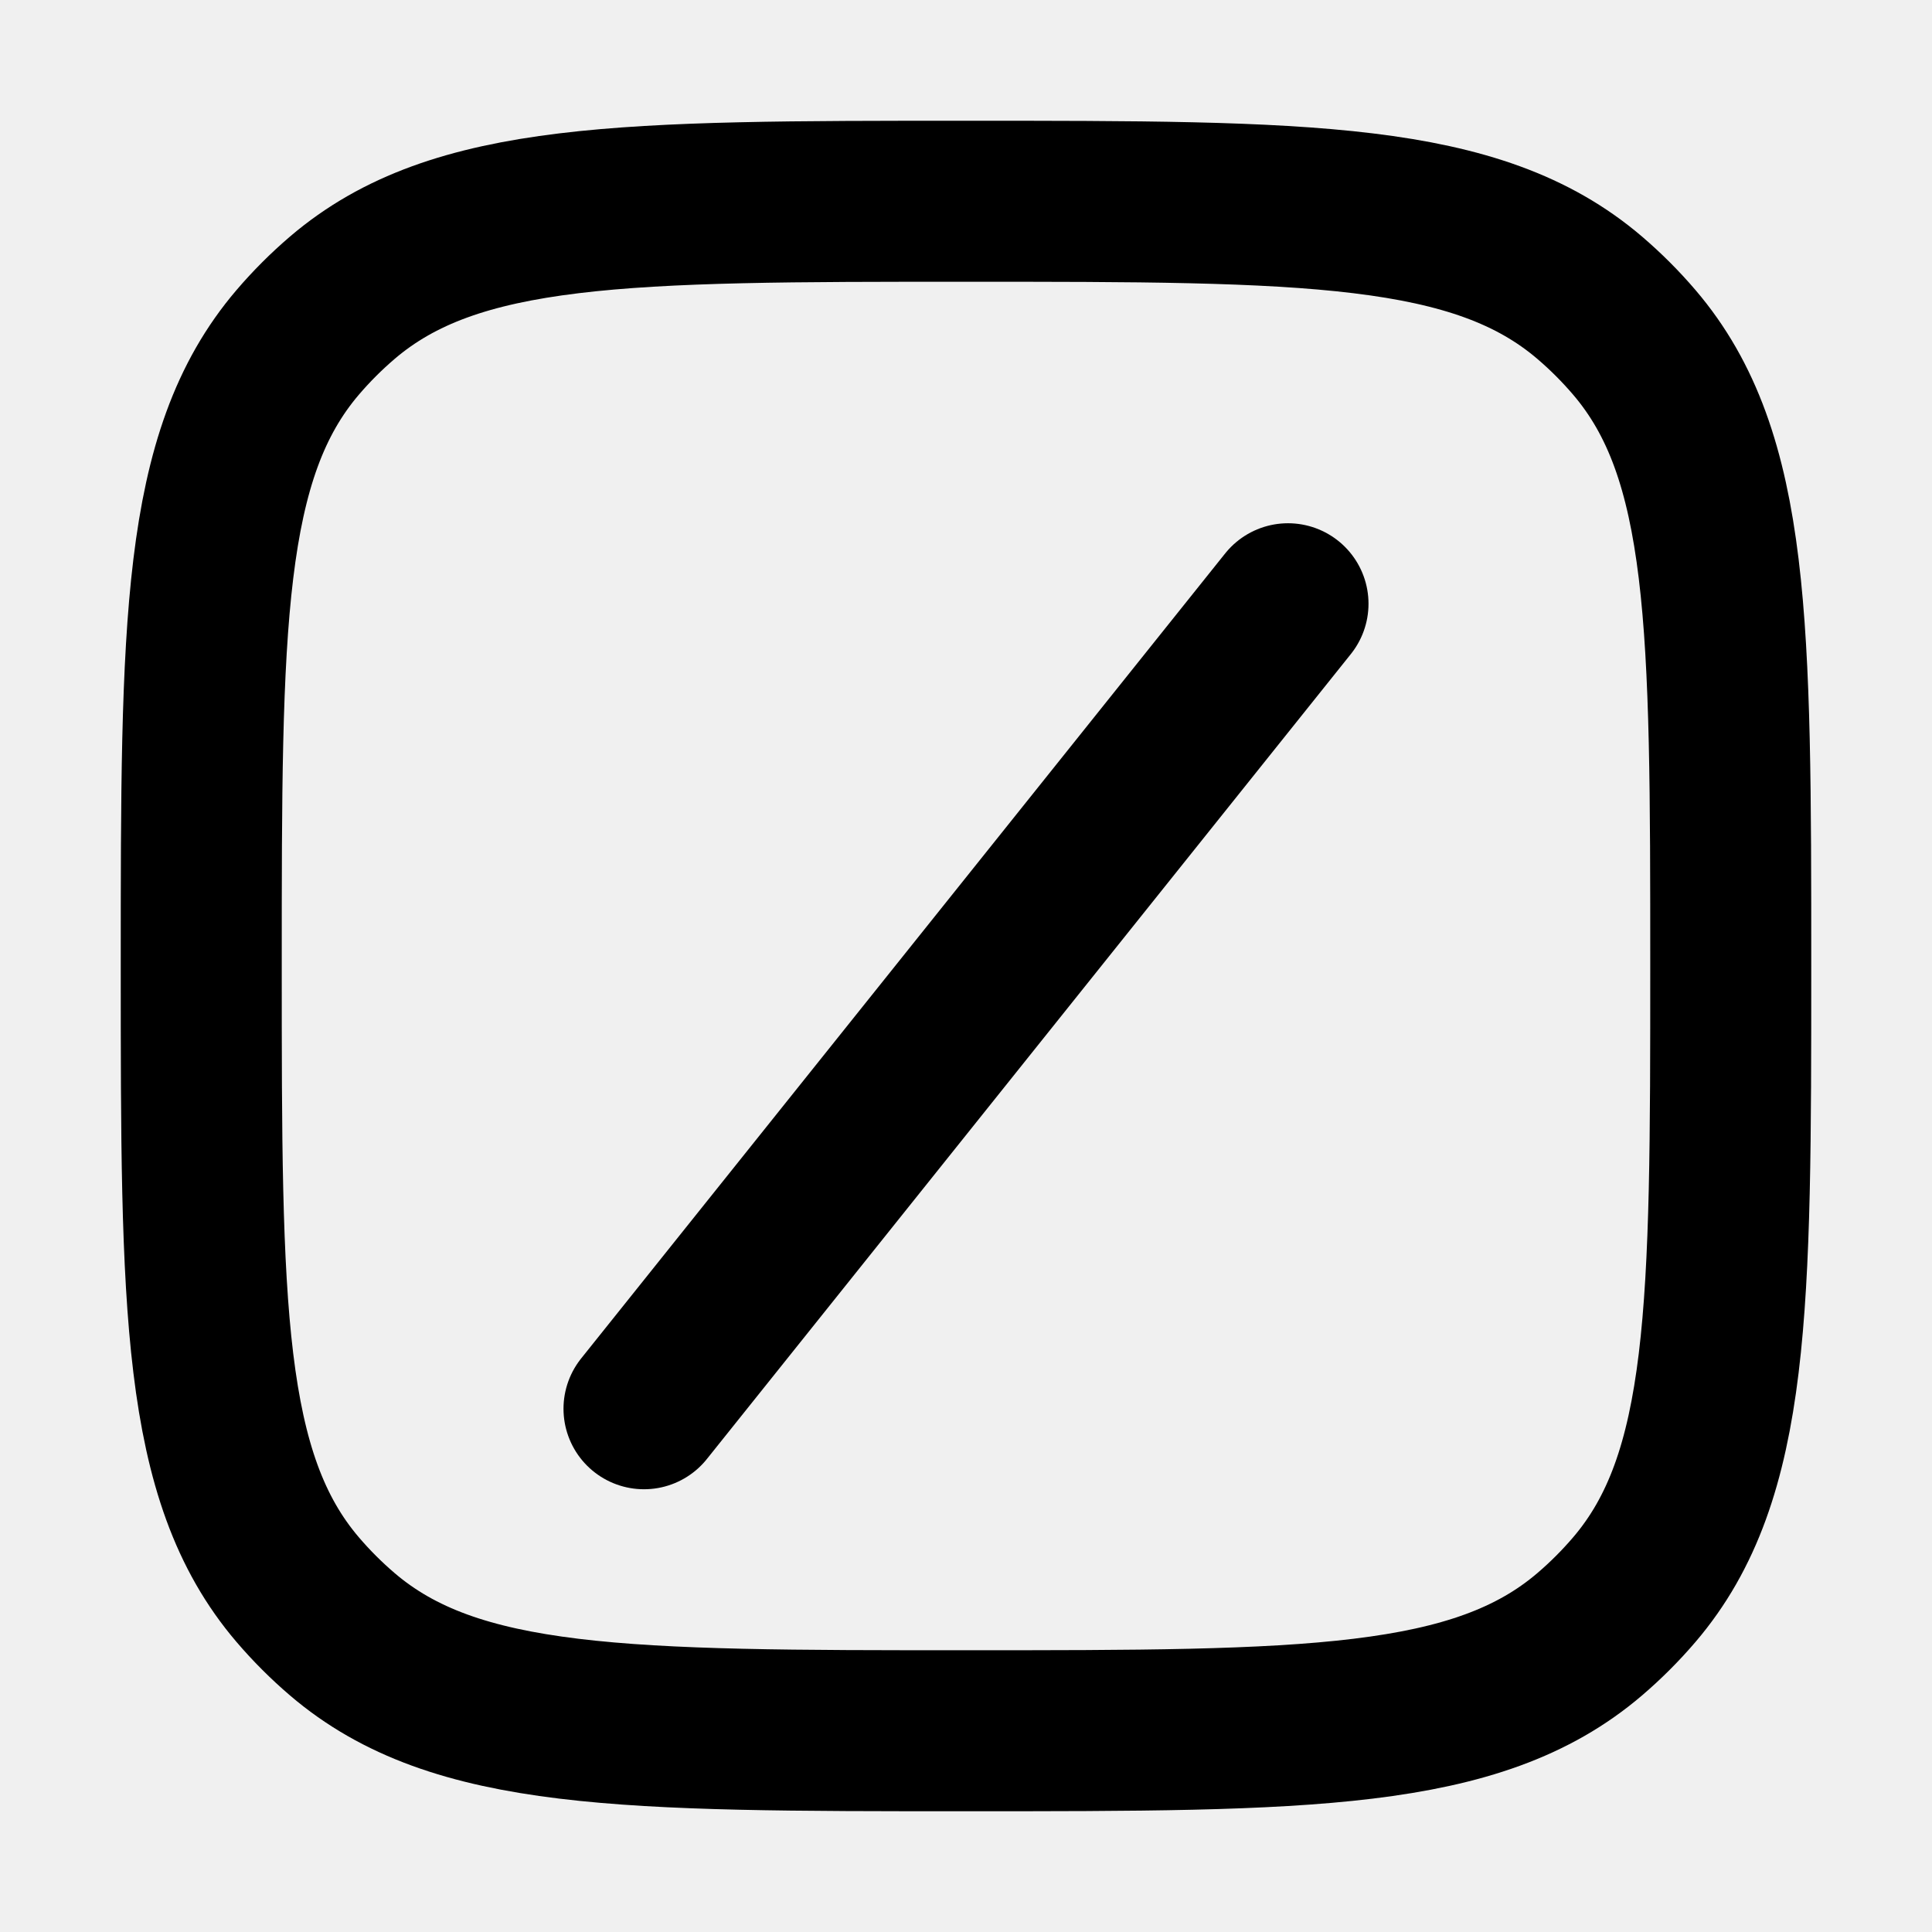
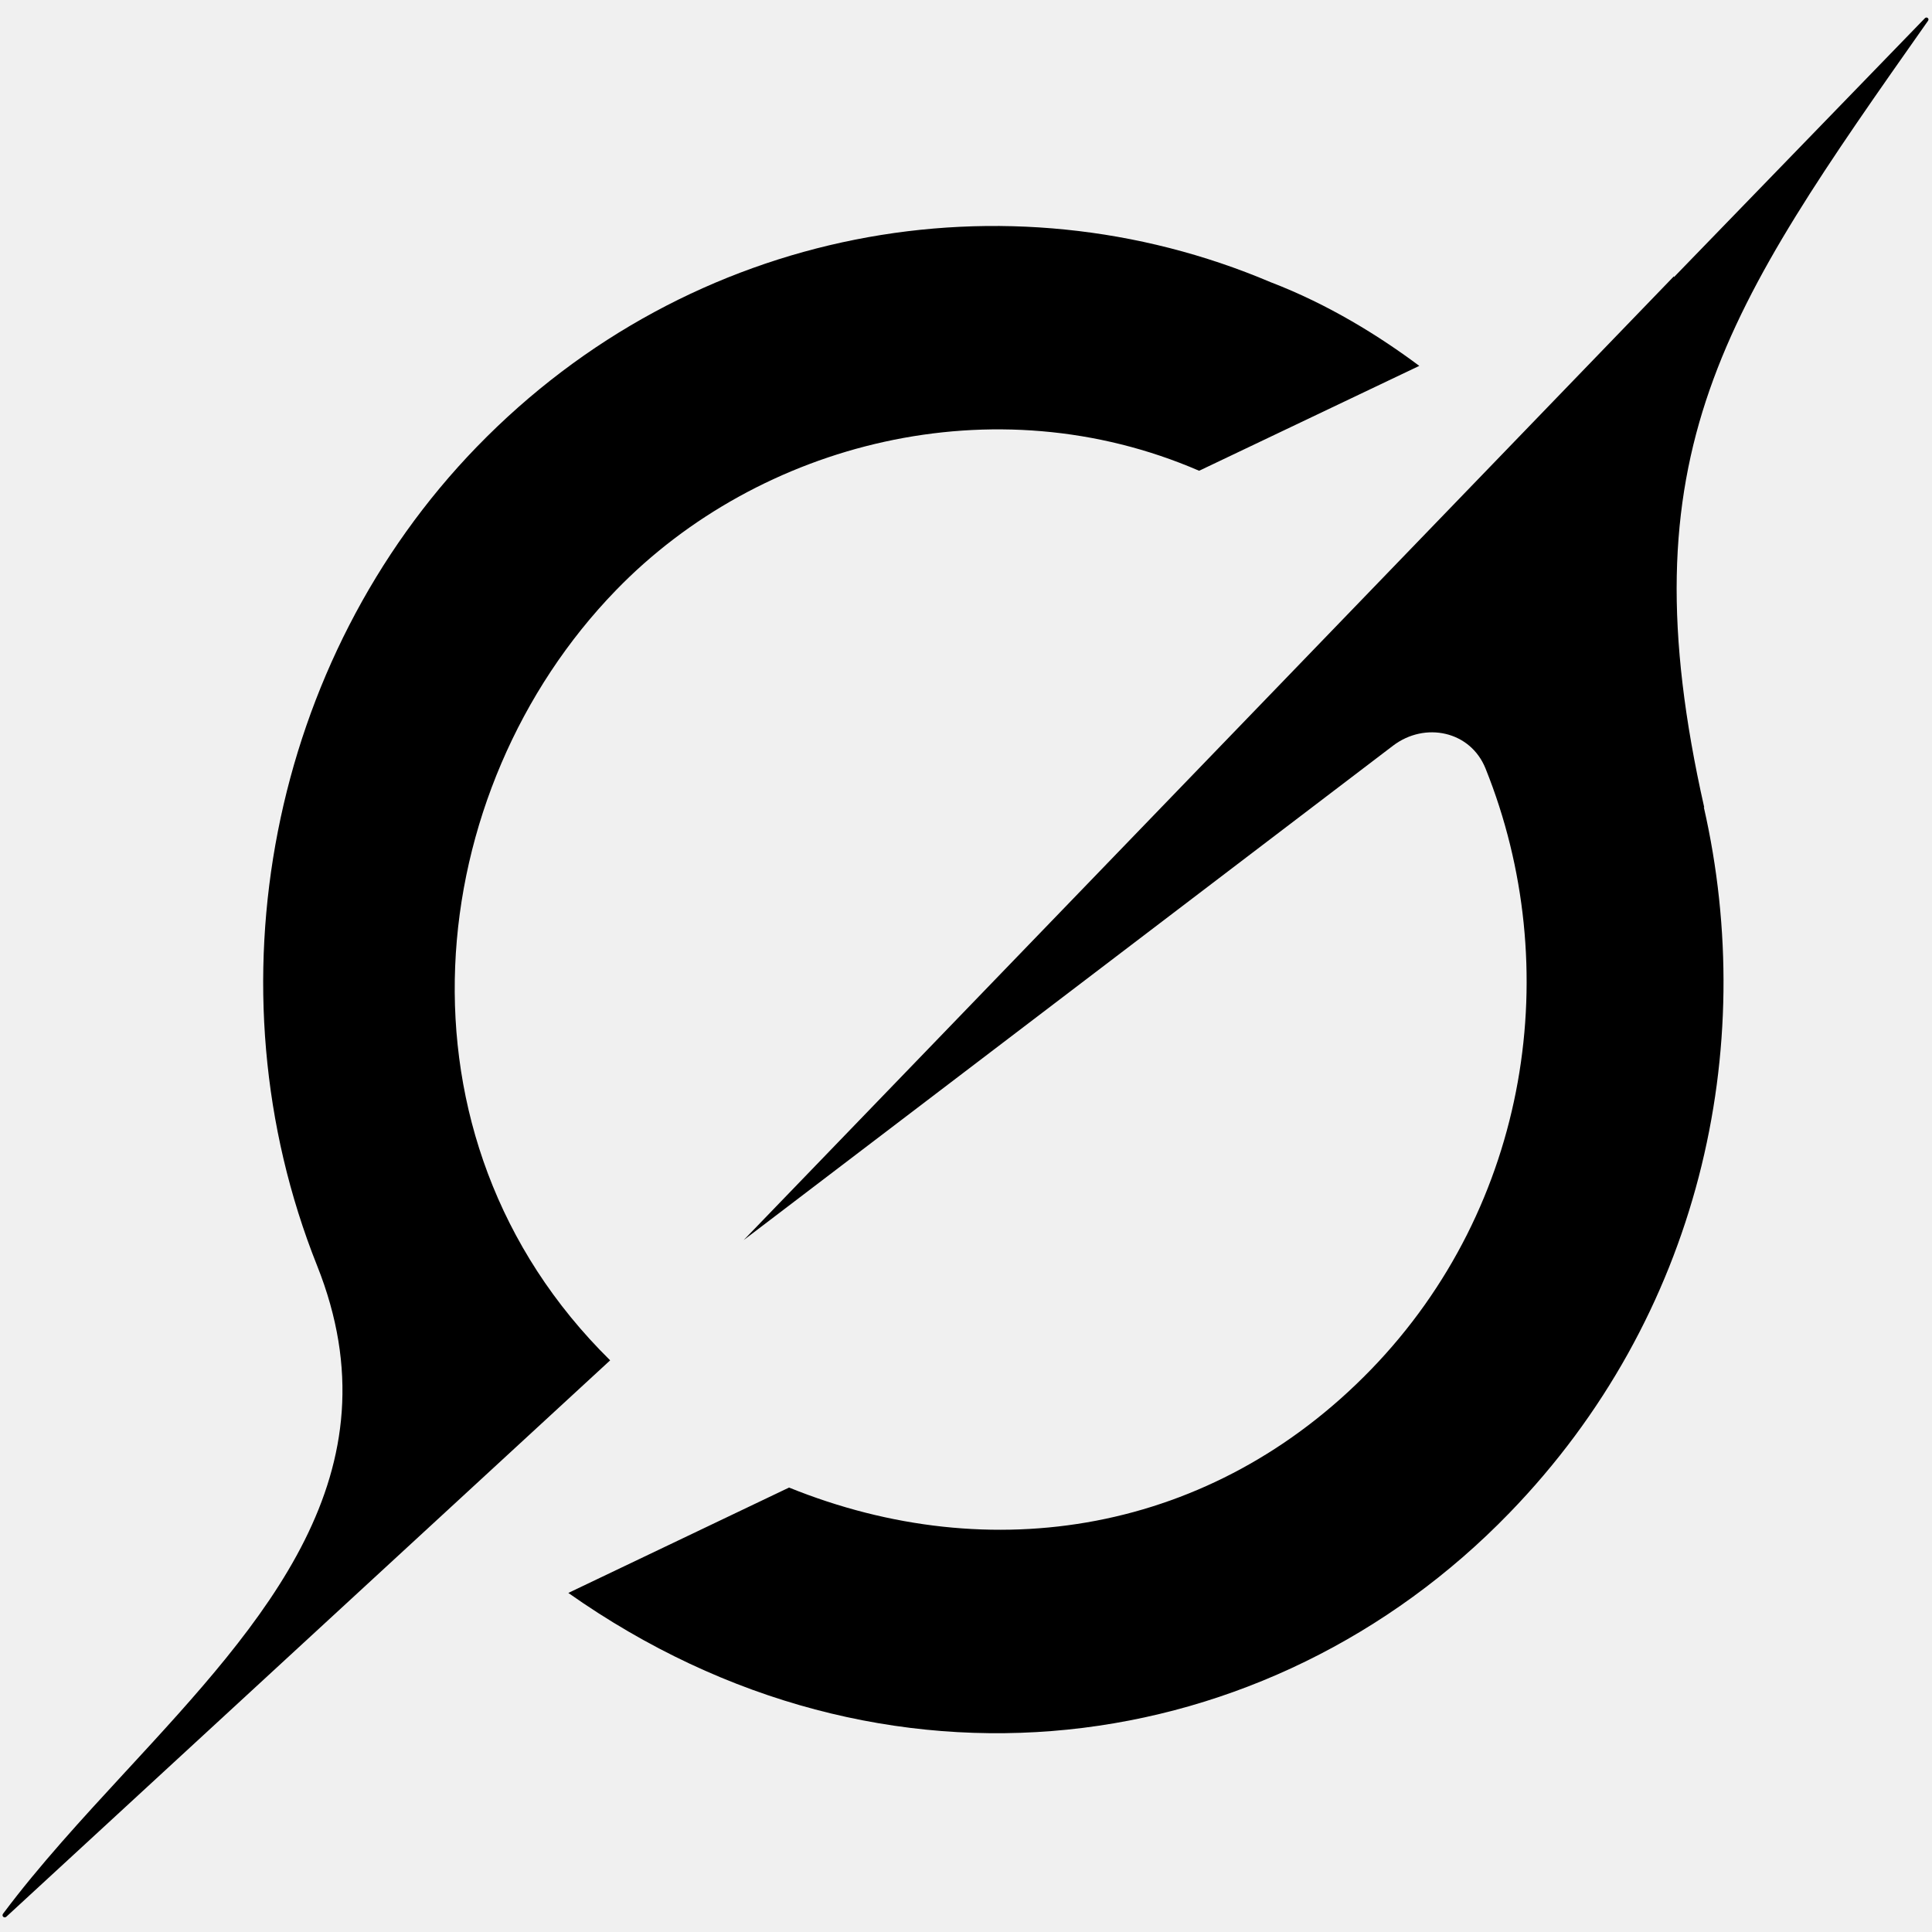
- <svg xmlns="http://www.w3.org/2000/svg" width="24" height="24" viewBox="0 0 24 24" fill="none" aria-hidden="true">
-   <path d="M2.5 12C2.5 7.77 2.5 5.655 3.698 4.253C3.868 4.054 4.054 3.868 4.253 3.698C5.655 2.5 7.77 2.5 12 2.5C16.23 2.5 18.345 2.5 19.747 3.698C19.946 3.868 20.132 4.054 20.302 4.253C21.5 5.655 21.5 7.77 21.5 12C21.5 16.23 21.5 18.345 20.302 19.747C20.132 19.946 19.946 20.132 19.747 20.302C18.345 21.5 16.23 21.5 12 21.5C7.77 21.5 5.655 21.5 4.253 20.302C4.054 20.132 3.868 19.946 3.698 19.747C2.5 18.345 2.5 16.23 2.5 12Z" stroke="currentColor" stroke-width="2" />
-   <path d="M8 17.5L16 7.5" stroke="currentColor" stroke-linecap="round" stroke-width="2" />
+ <svg xmlns="http://www.w3.org/2000/svg" aria-hidden="true" width="24" height="24" viewBox="0 0 24 24" fill="none">
+   <g clip-path="url(#clip0_12361_25570)">
+     <path d="M9.238 15.405L17.305 9.263C17.701 8.962 18.266 9.079 18.454 9.547C19.446 12.014 19.003 14.978 17.03 17.014C15.057 19.049 12.311 19.495 9.802 18.479L7.06 19.788C10.992 22.56 15.767 21.875 18.75 18.795C21.117 16.354 21.85 13.026 21.165 10.025L21.171 10.032C20.177 5.624 21.415 3.862 23.951 0.258C23.97 0.232 23.935 0.203 23.912 0.226L20.794 3.443V3.432L9.238 15.405Z" fill="currentColor" />
+     <path d="M7.652 7.332C5.244 9.814 4.757 14.118 7.579 16.898L7.577 16.901L0.079 23.81C0.053 23.834 0.016 23.802 0.038 23.773C0.488 23.171 1.019 22.595 1.549 22.02L1.578 21.989C3.282 20.141 4.971 18.31 3.939 15.722C2.556 12.255 3.362 8.193 5.923 5.551C8.585 2.806 12.507 2.114 15.783 3.505C16.507 3.782 17.139 4.178 17.631 4.545L14.896 5.848C12.35 4.746 9.432 5.495 7.652 7.332Z" fill="currentColor" />
+   </g>
+   <defs>
+     <clipPath id="clip0_12361_25570">
+       <rect width="24" height="24" fill="white" />
+     </clipPath>
+   </defs>
</svg>
